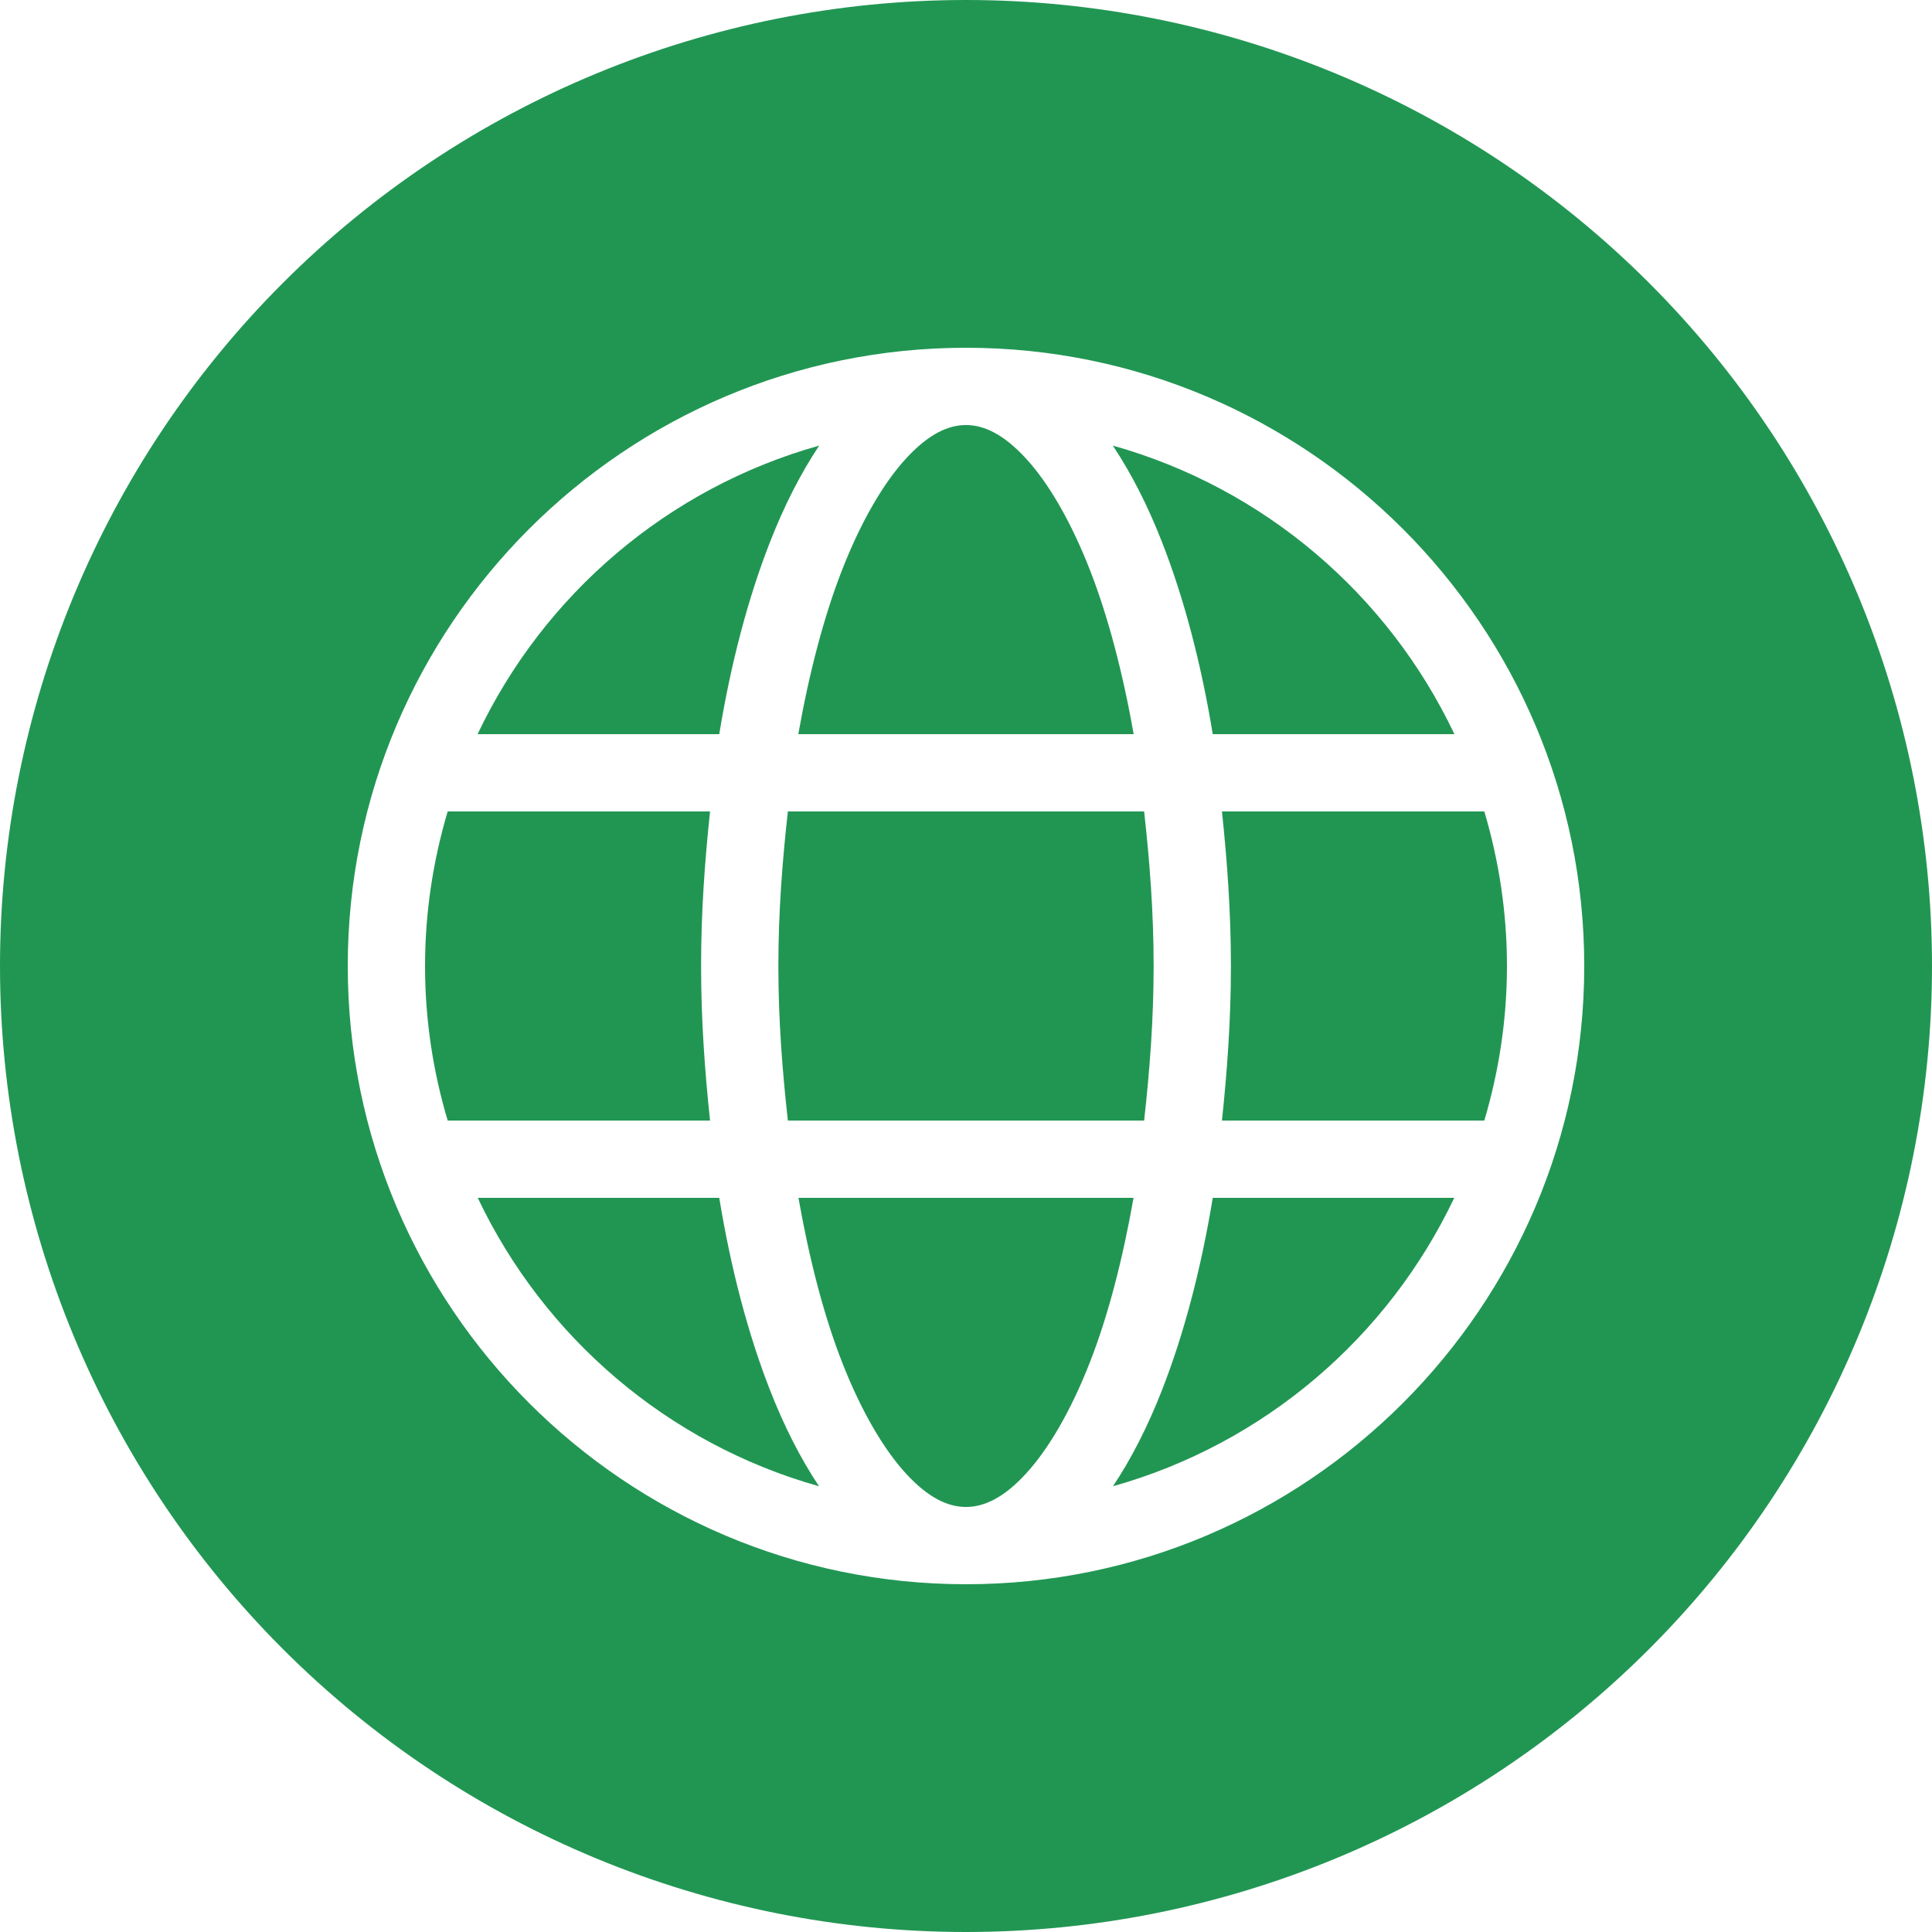
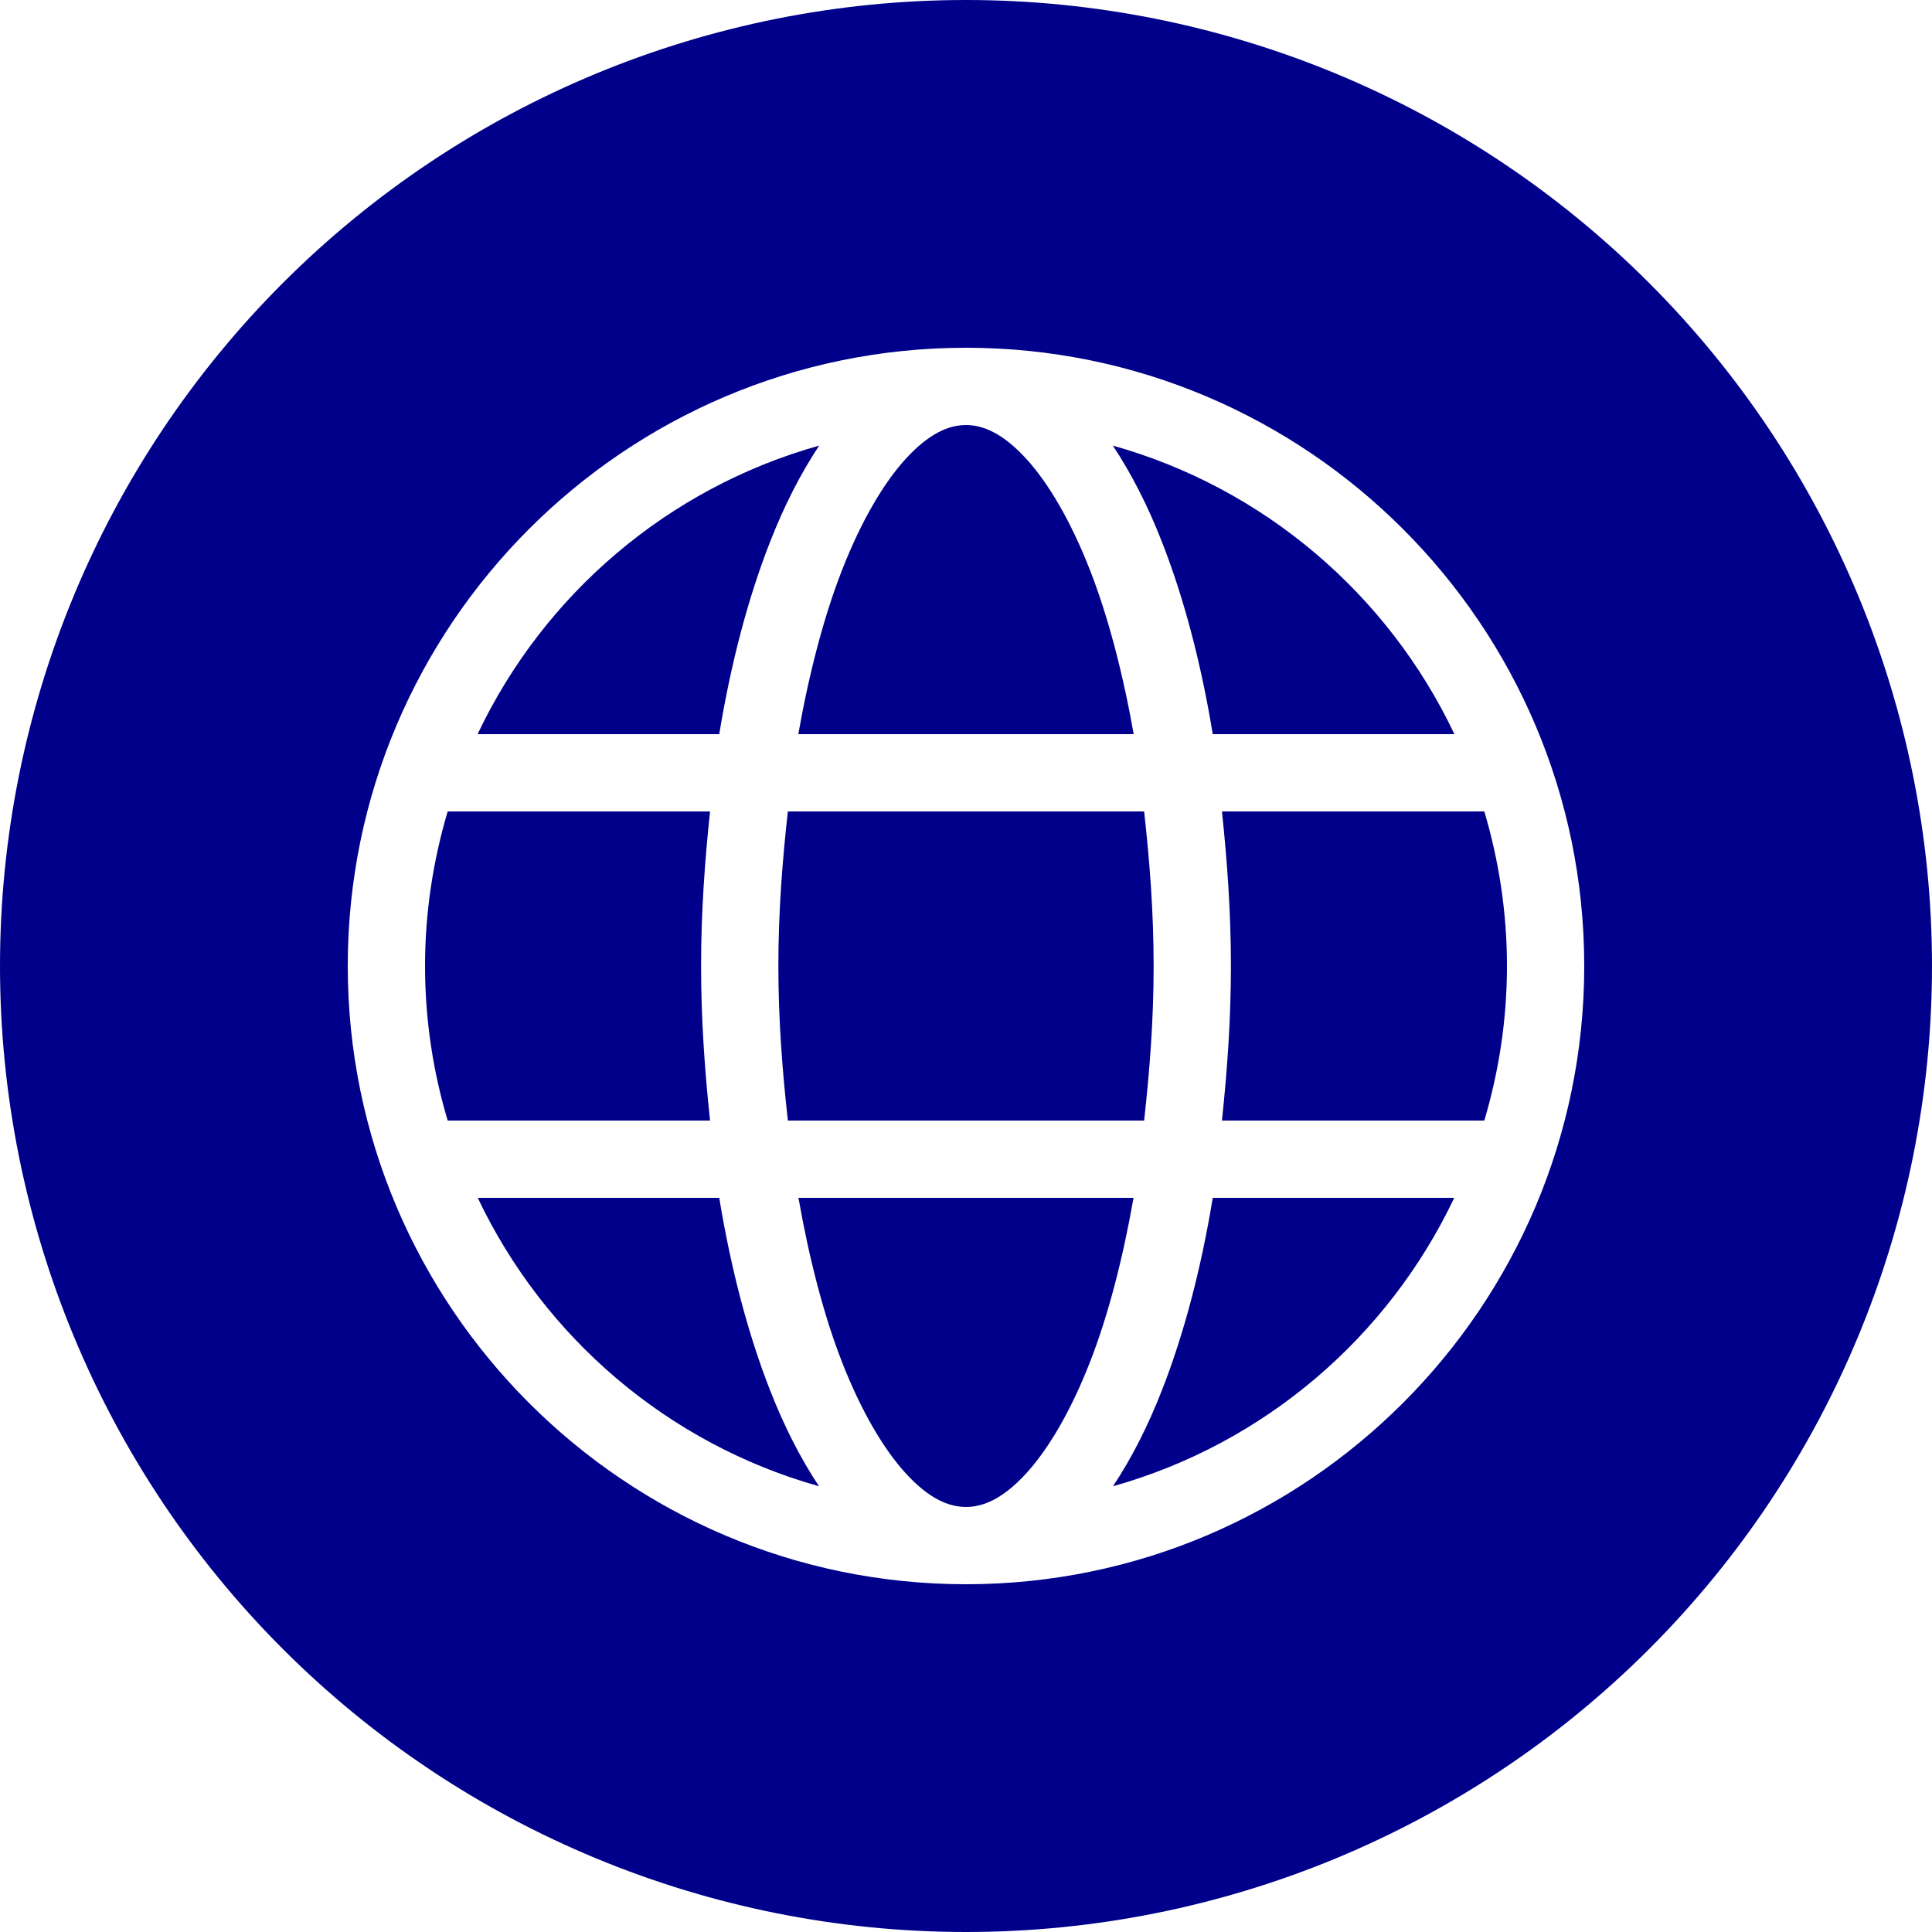
<svg xmlns="http://www.w3.org/2000/svg" xmlns:xlink="http://www.w3.org/1999/xlink" width="25" height="25" viewBox="0 0 25 25" version="1.1">
  <g id="Canvas" transform="translate(-4909 -2705)">
    <g id="noun_376853_cc">
      <g id="Group">
        <g id="Vector">
-           <use xlink:href="#path0_fill" transform="translate(4909 2705)" fill="#219653" />
+           <use xlink:href="#path0_fill" transform="translate(4909 2705)" fill="#00008b" />
        </g>
      </g>
    </g>
  </g>
  <defs>
    <path id="path0_fill" fill-rule="evenodd" d="M 12.5 8.88178e-16C 9.185 1.77636e-15 6.005 1.317 3.661 3.661C 1.317 6.005 2.66454e-15 9.185 0 12.5C 3.55271e-15 15.815 1.317 18.995 3.661 21.339C 6.005 23.683 9.185 25 12.5 25C 15.815 25 18.995 23.683 21.339 21.339C 23.683 18.995 25 15.815 25 12.5C 25 9.185 23.683 6.005 21.339 3.661C 18.995 1.317 15.815 1.44329e-15 12.5 0L 12.5 8.88178e-16ZM 12.5 4.5C 16.912 4.5 20.5 8.088 20.5 12.5C 20.5 16.912 16.912 20.5 12.5 20.5C 8.088 20.5 4.5 16.912 4.5 12.5C 4.5 8.088 8.088 4.5 12.5 4.5ZM 12.5 5.5C 12.269 5.5 12.015 5.617 11.727 5.93C 11.438 6.242 11.144 6.741 10.895 7.379C 10.662 7.976 10.472 8.7 10.33 9.5L 14.67 9.5C 14.528 8.7 14.338 7.976 14.105 7.379C 13.856 6.741 13.562 6.242 13.273 5.93C 12.985 5.617 12.731 5.5 12.5 5.5ZM 10.6 5.766C 8.641 6.316 7.037 7.693 6.18 9.5L 9.307 9.5C 9.459 8.574 9.682 7.734 9.963 7.016C 10.148 6.542 10.361 6.126 10.6 5.766ZM 14.4 5.766C 14.639 6.126 14.852 6.542 15.037 7.016C 15.318 7.734 15.541 8.574 15.693 9.5L 18.82 9.5C 17.963 7.693 16.359 6.316 14.4 5.766ZM 5.793 10.5C 5.605 11.134 5.5 11.804 5.5 12.5C 5.5 13.196 5.604 13.866 5.793 14.5L 9.188 14.5C 9.12 13.857 9.072 13.196 9.072 12.5C 9.072 11.804 9.12 11.143 9.188 10.5L 5.793 10.5ZM 10.195 10.5C 10.124 11.138 10.072 11.801 10.072 12.5C 10.072 13.2 10.124 13.861 10.195 14.5L 14.805 14.5C 14.876 13.861 14.928 13.2 14.928 12.5C 14.928 11.801 14.876 11.138 14.805 10.5L 10.195 10.5ZM 15.812 10.5C 15.88 11.143 15.928 11.804 15.928 12.5C 15.928 13.196 15.88 13.857 15.812 14.5L 19.207 14.5C 19.395 13.866 19.5 13.196 19.5 12.5C 19.5 11.804 19.395 11.134 19.207 10.5L 15.812 10.5ZM 6.182 15.5C 7.039 17.305 8.641 18.682 10.598 19.232C 10.359 18.873 10.148 18.459 9.963 17.986C 9.682 17.268 9.459 16.426 9.307 15.5L 6.182 15.5ZM 10.332 15.5C 10.473 16.3 10.662 17.027 10.895 17.623C 11.144 18.262 11.438 18.759 11.727 19.072C 12.015 19.385 12.269 19.5 12.5 19.5C 12.731 19.5 12.985 19.385 13.273 19.072C 13.562 18.759 13.856 18.262 14.105 17.623C 14.338 17.027 14.527 16.3 14.668 15.5L 10.332 15.5ZM 15.693 15.5C 15.541 16.426 15.318 17.268 15.037 17.986C 14.852 18.459 14.641 18.873 14.402 19.232C 16.359 18.682 17.961 17.305 18.818 15.5L 15.693 15.5Z" />
  </defs>
</svg>
